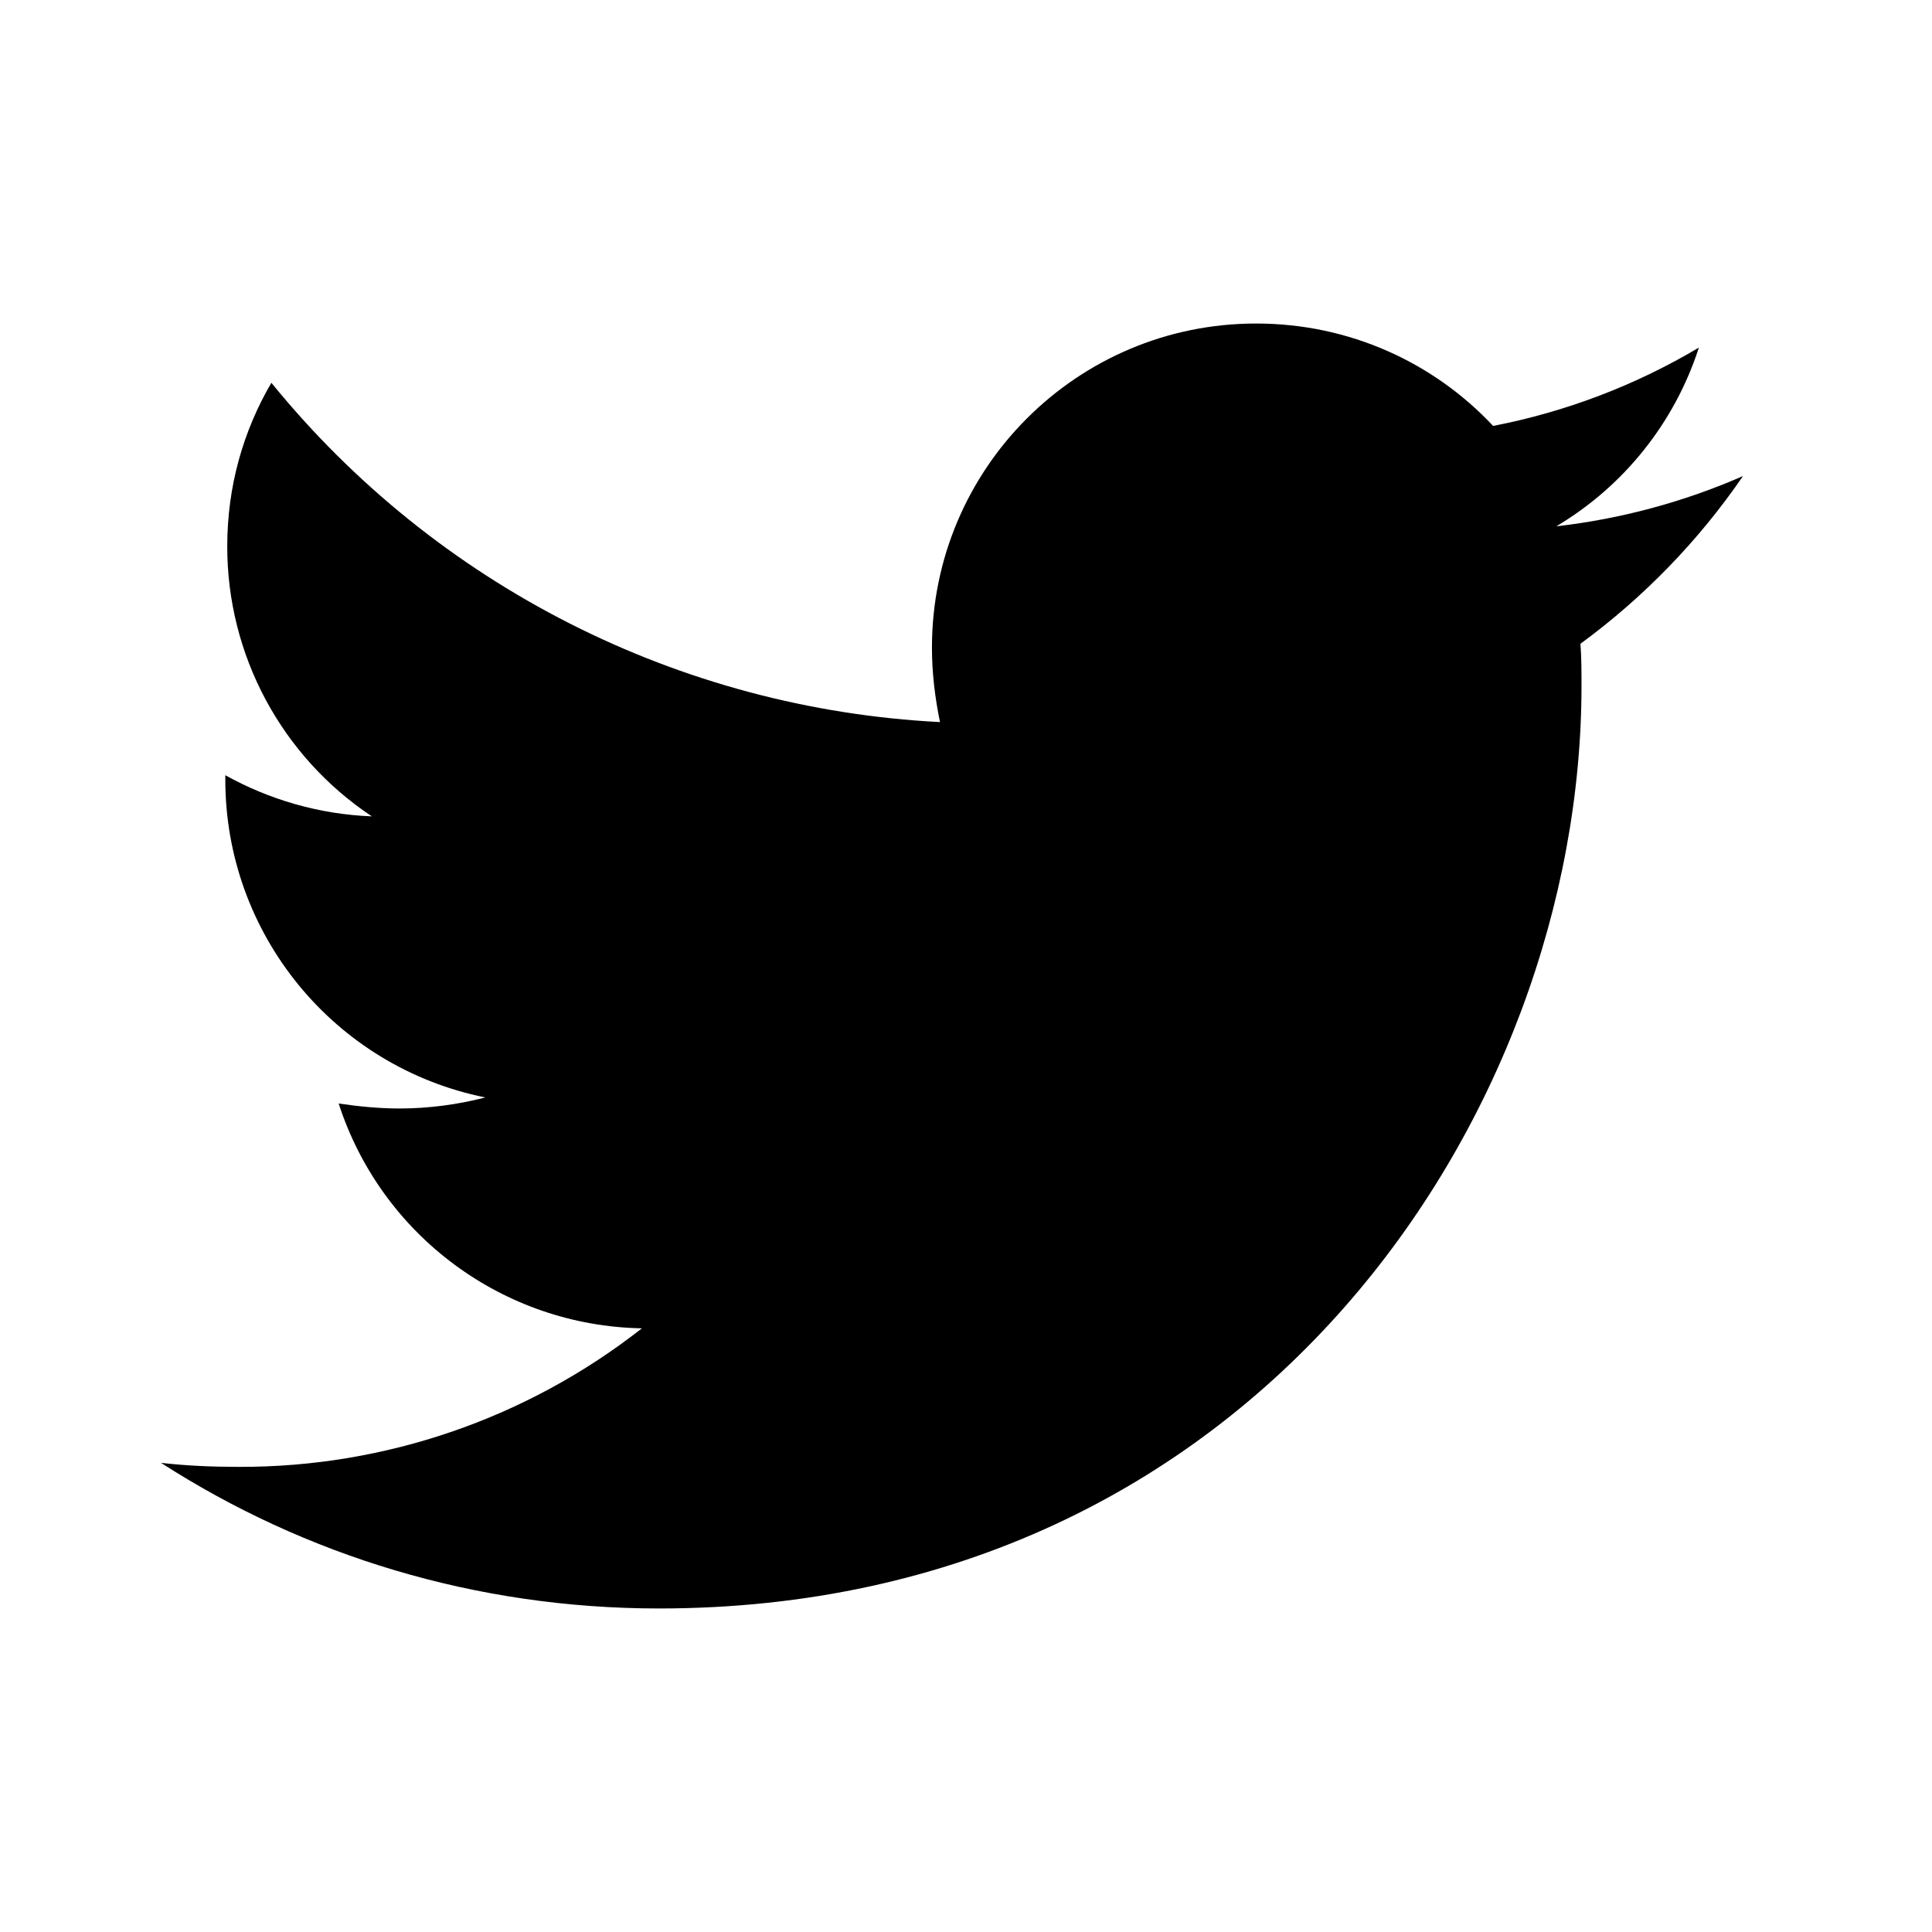
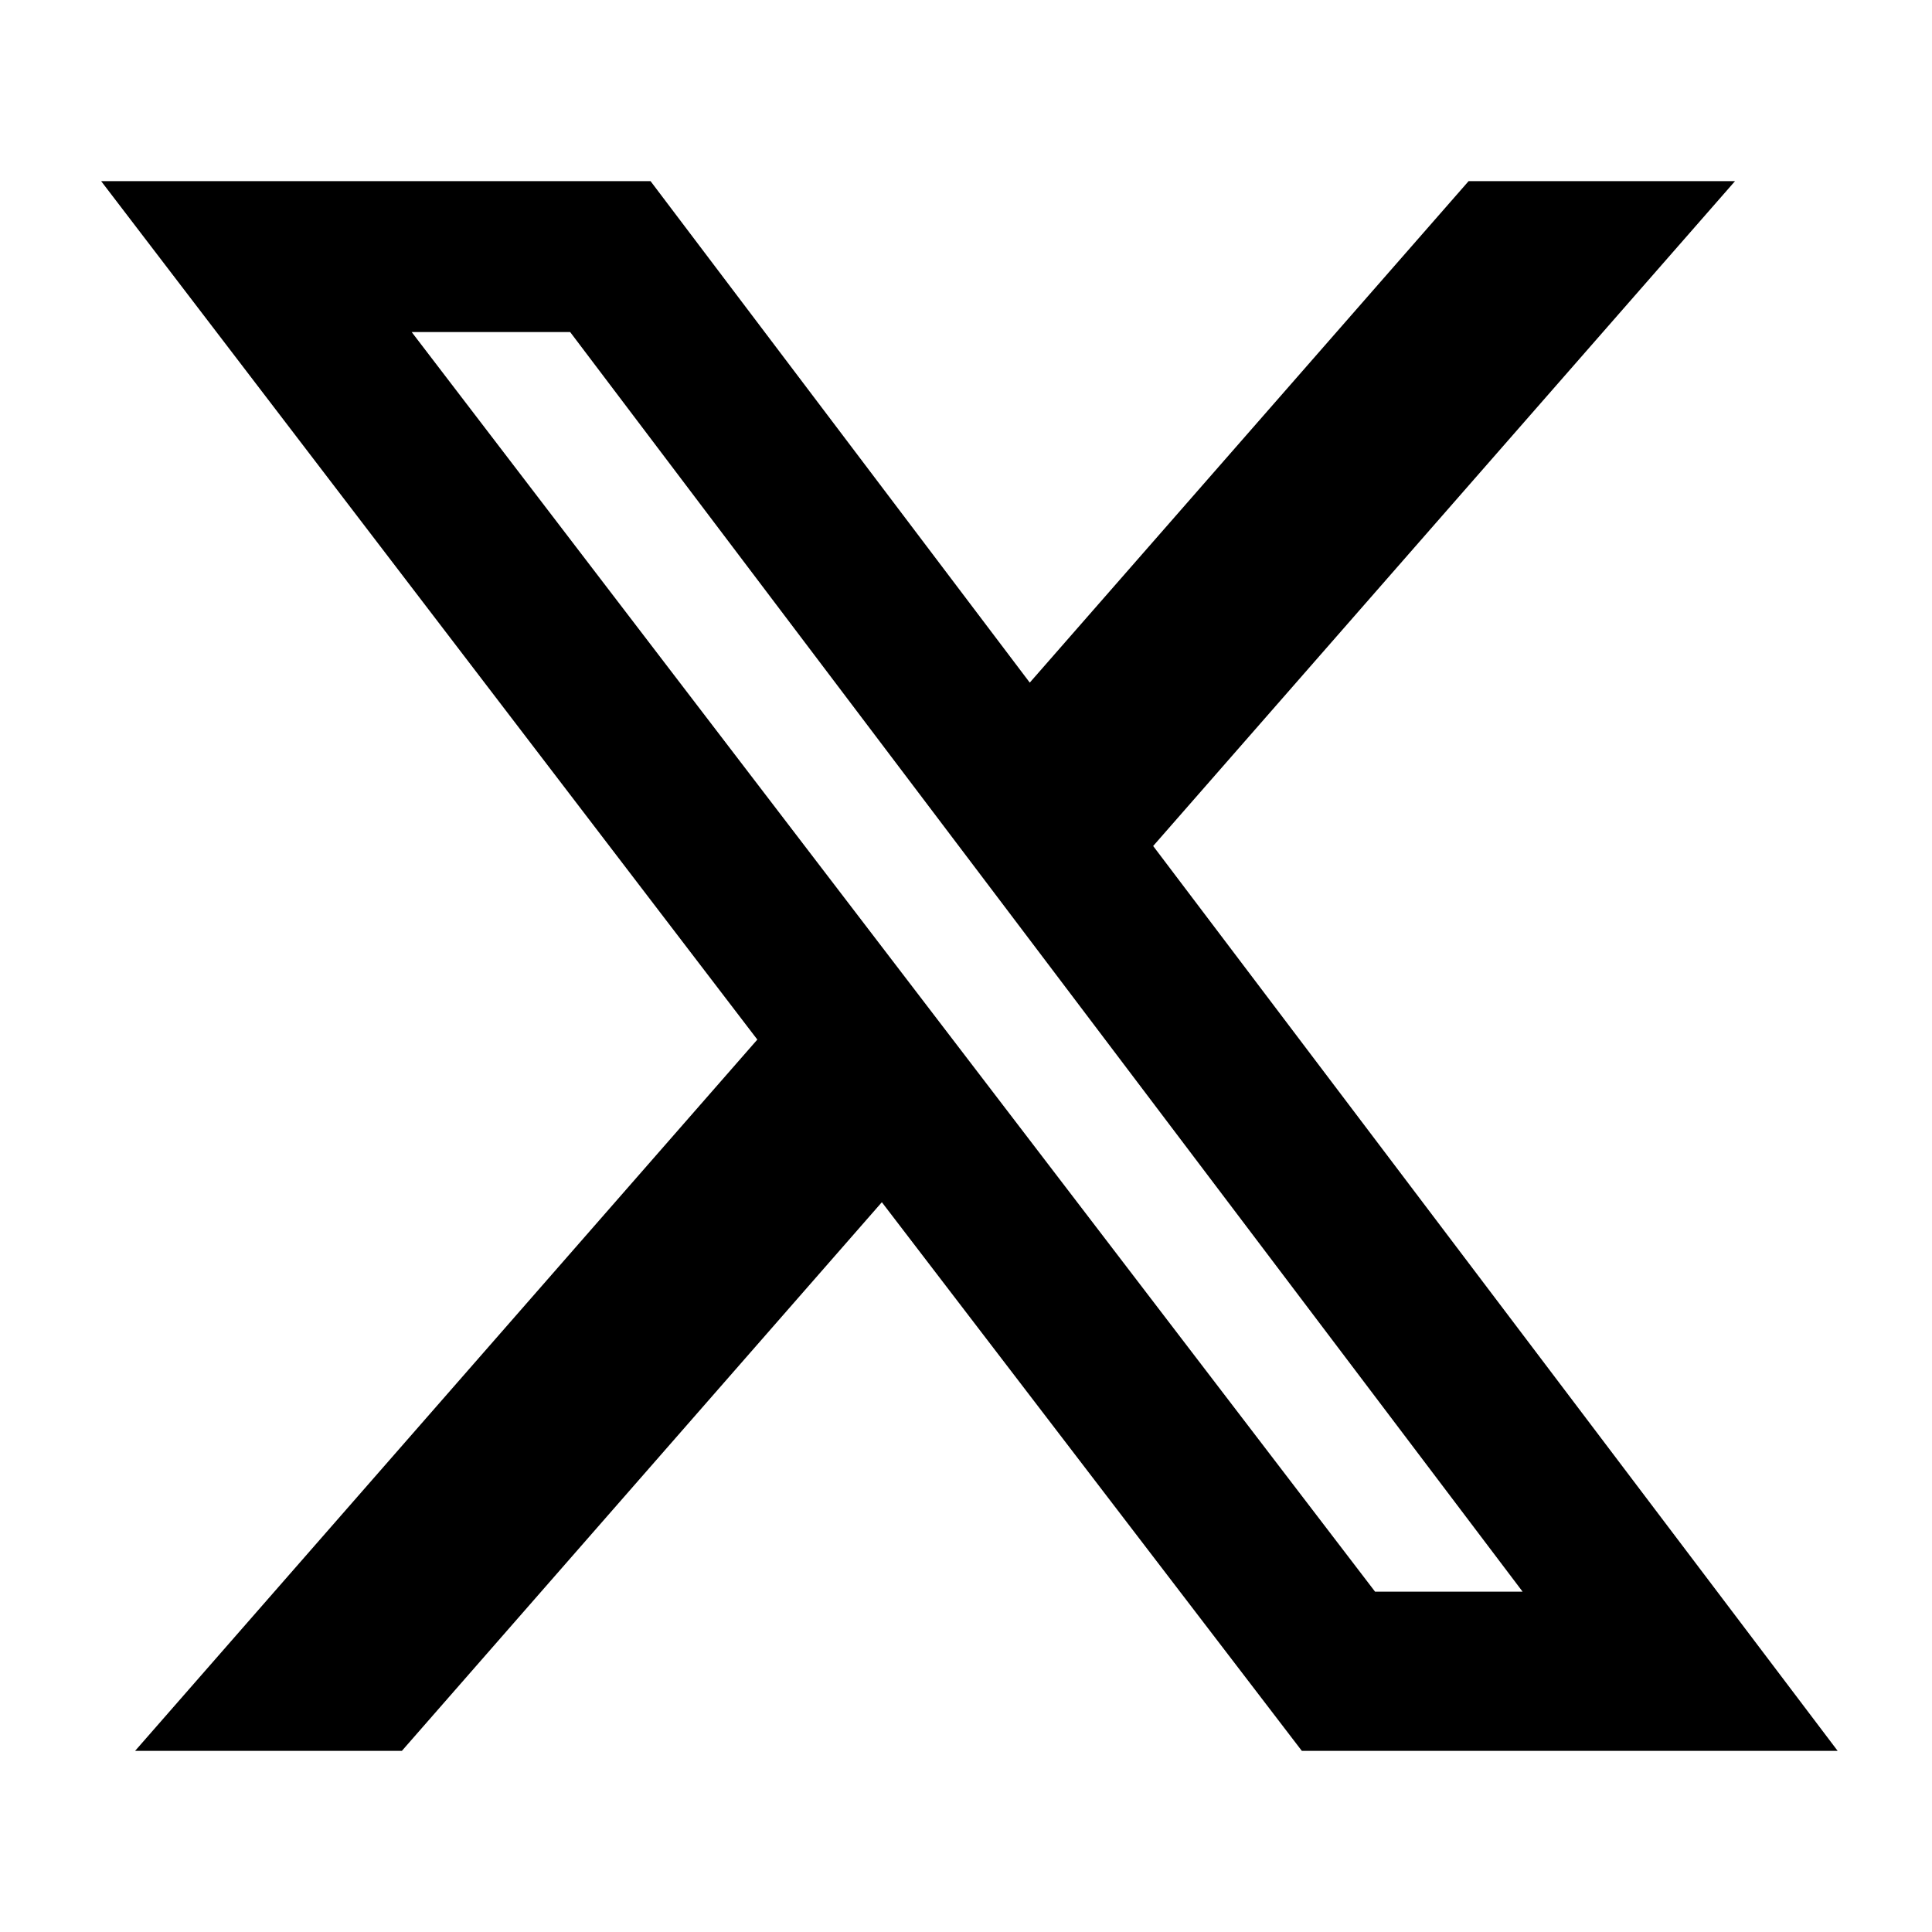
- <svg xmlns="http://www.w3.org/2000/svg" width="24" height="24" viewBox="0 0 24 24">
-   <path d="M19.633 7.997c.013.175.013.349.013.523 0 5.325-4.053 11.461-11.46 11.461-2.282 0-4.402-.661-6.186-1.809.324.037.636.05.973.05a8.07 8.07 0 0 0 5.001-1.721 4.036 4.036 0 0 1-3.767-2.793c.249.037.499.062.761.062.361 0 .724-.05 1.061-.137a4.027 4.027 0 0 1-3.23-3.953v-.05c.537.299 1.16.486 1.82.511a4.022 4.022 0 0 1-1.796-3.354c0-.748.199-1.434.548-2.032a11.457 11.457 0 0 0 8.306 4.215c-.062-.3-.1-.611-.1-.923a4.026 4.026 0 0 1 4.028-4.028c1.16 0 2.207.486 2.943 1.272a7.957 7.957 0 0 0 2.556-.973 4.02 4.02 0 0 1-1.771 2.22 8.073 8.073 0 0 0 2.319-.624 8.645 8.645 0 0 1-2.019 2.083z" />
+ <svg xmlns="http://www.w3.org/2000/svg" height="16" width="16" viewBox="0 0 512 512">
+   <path d="M389.2 48h70.6L305.6 224.2 487 464H345L233.7 318.6 106.5 464H35.8L200.7 275.5 26.8 48H172.4L272.9 180.9 389.2 48zM364.4 421.8h39.1L151.1 88h-42L364.4 421.8z" />
</svg>
